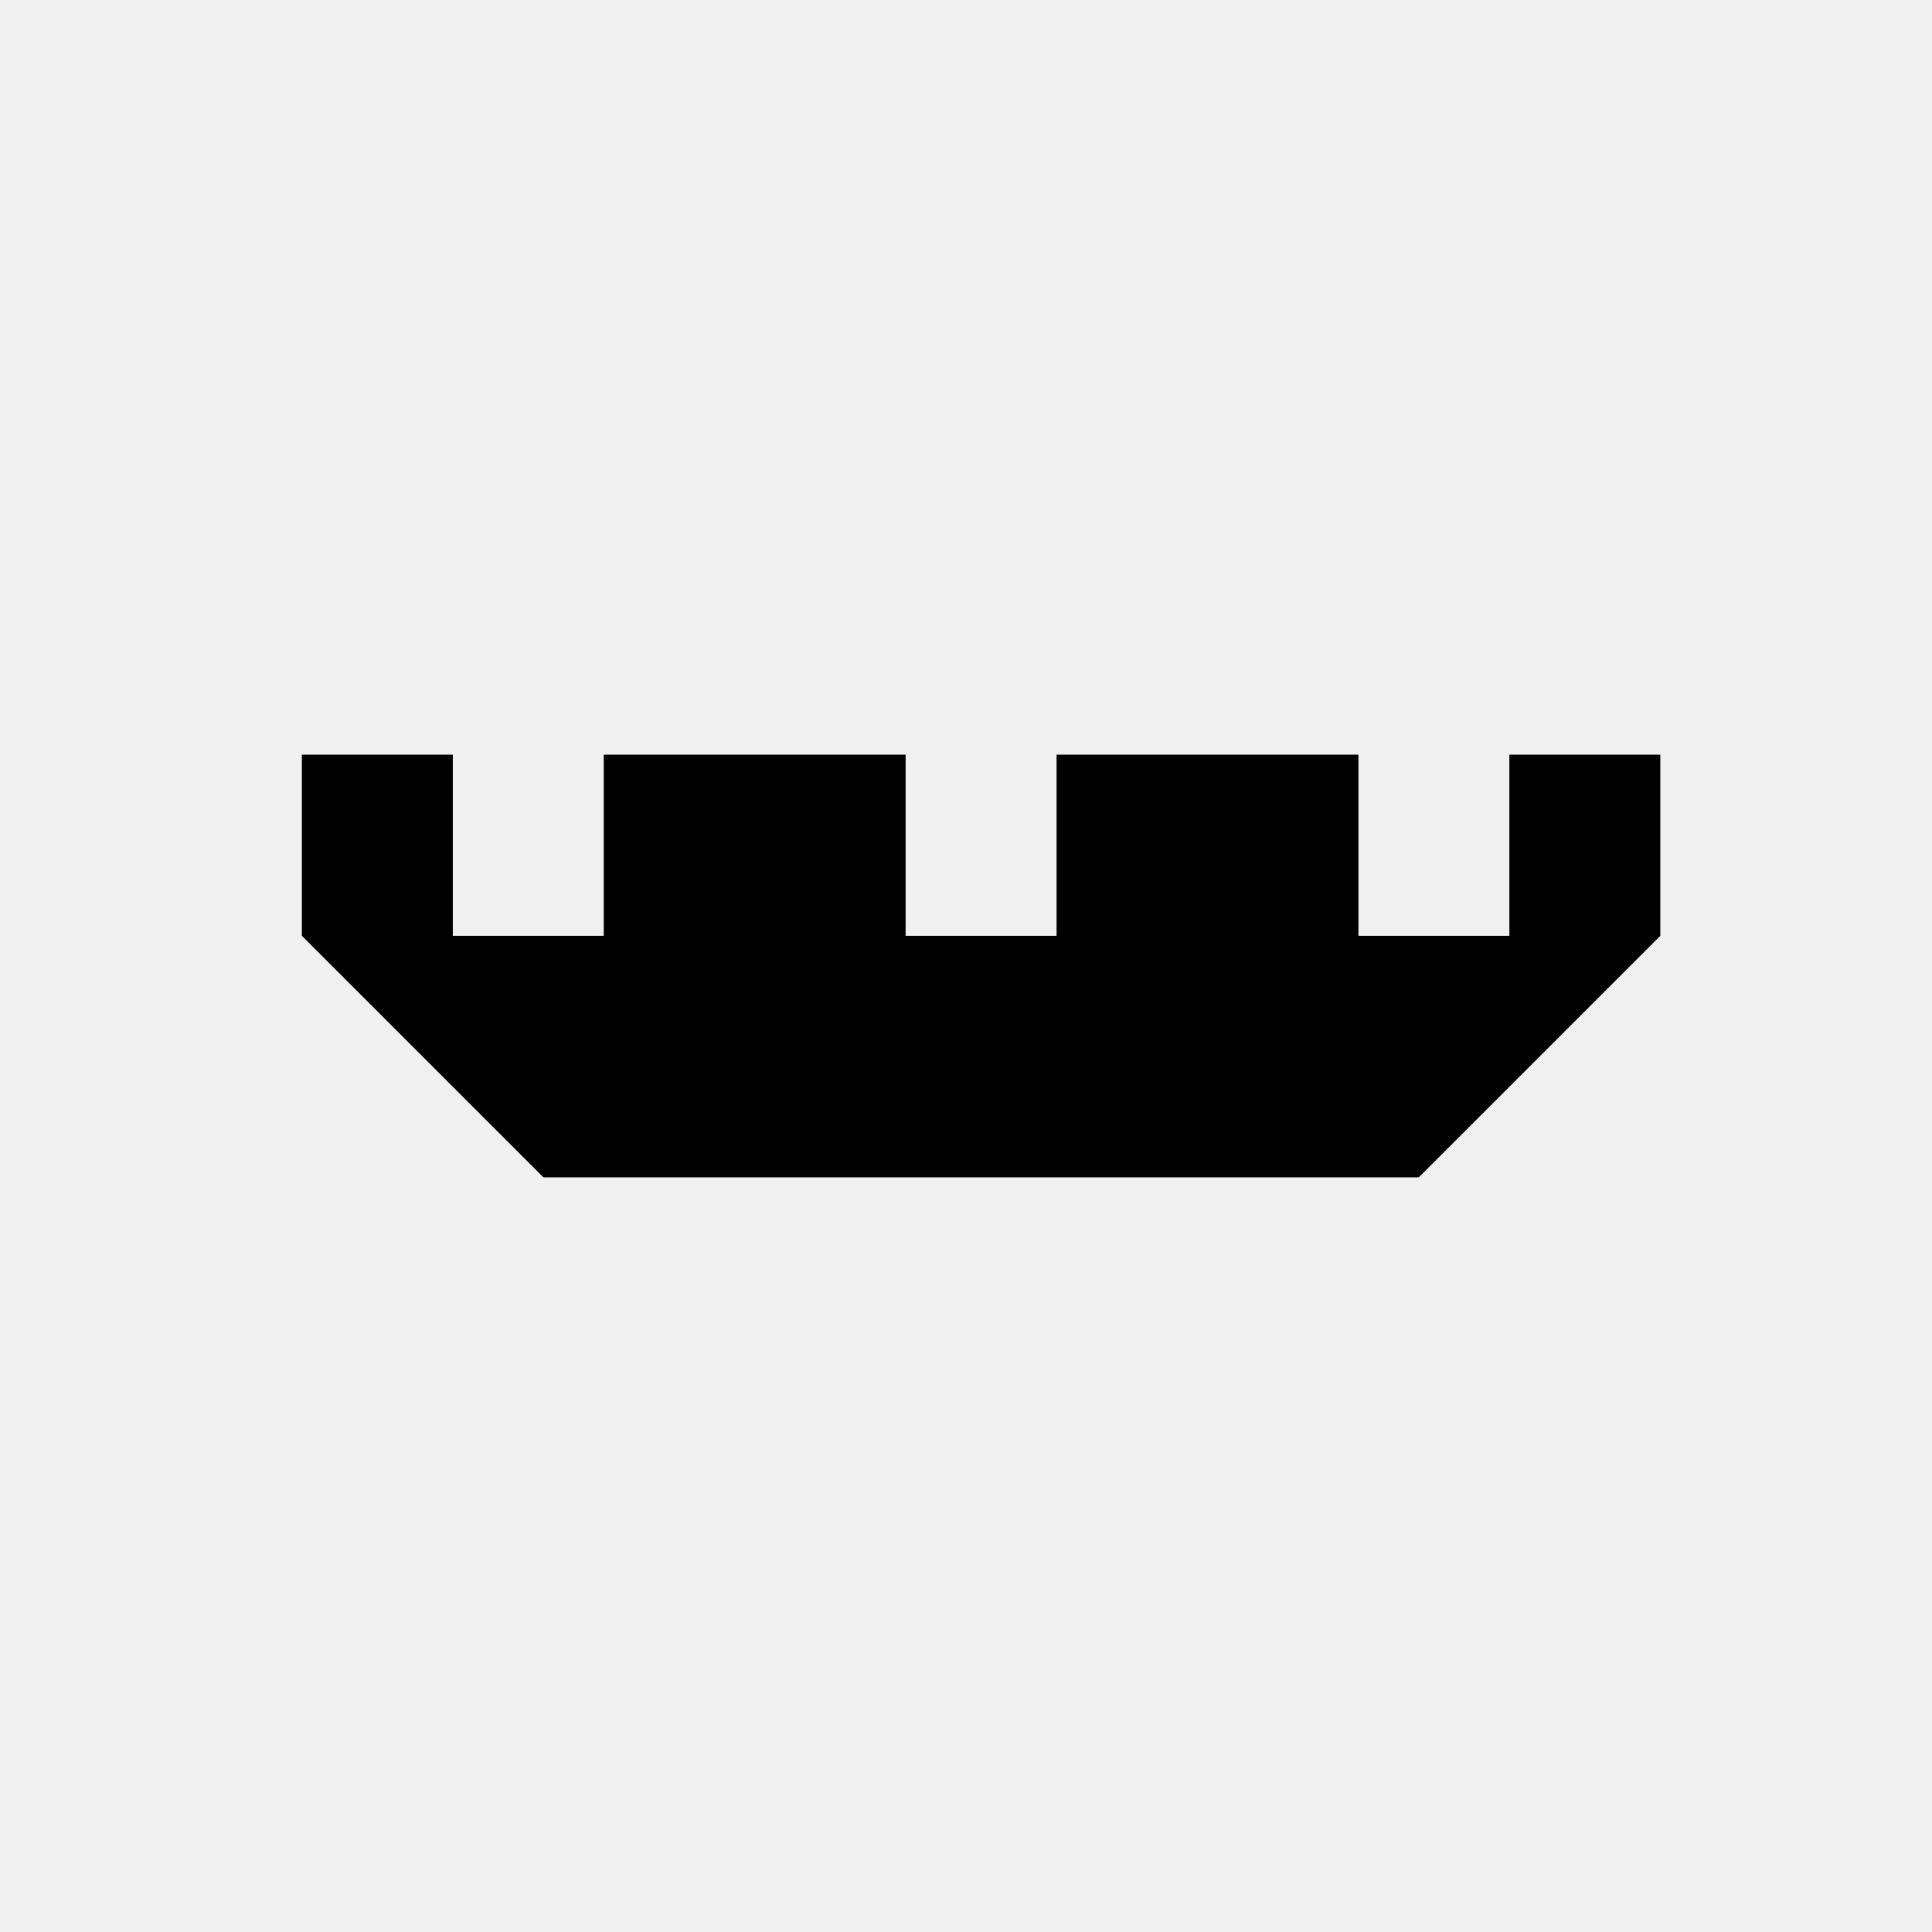
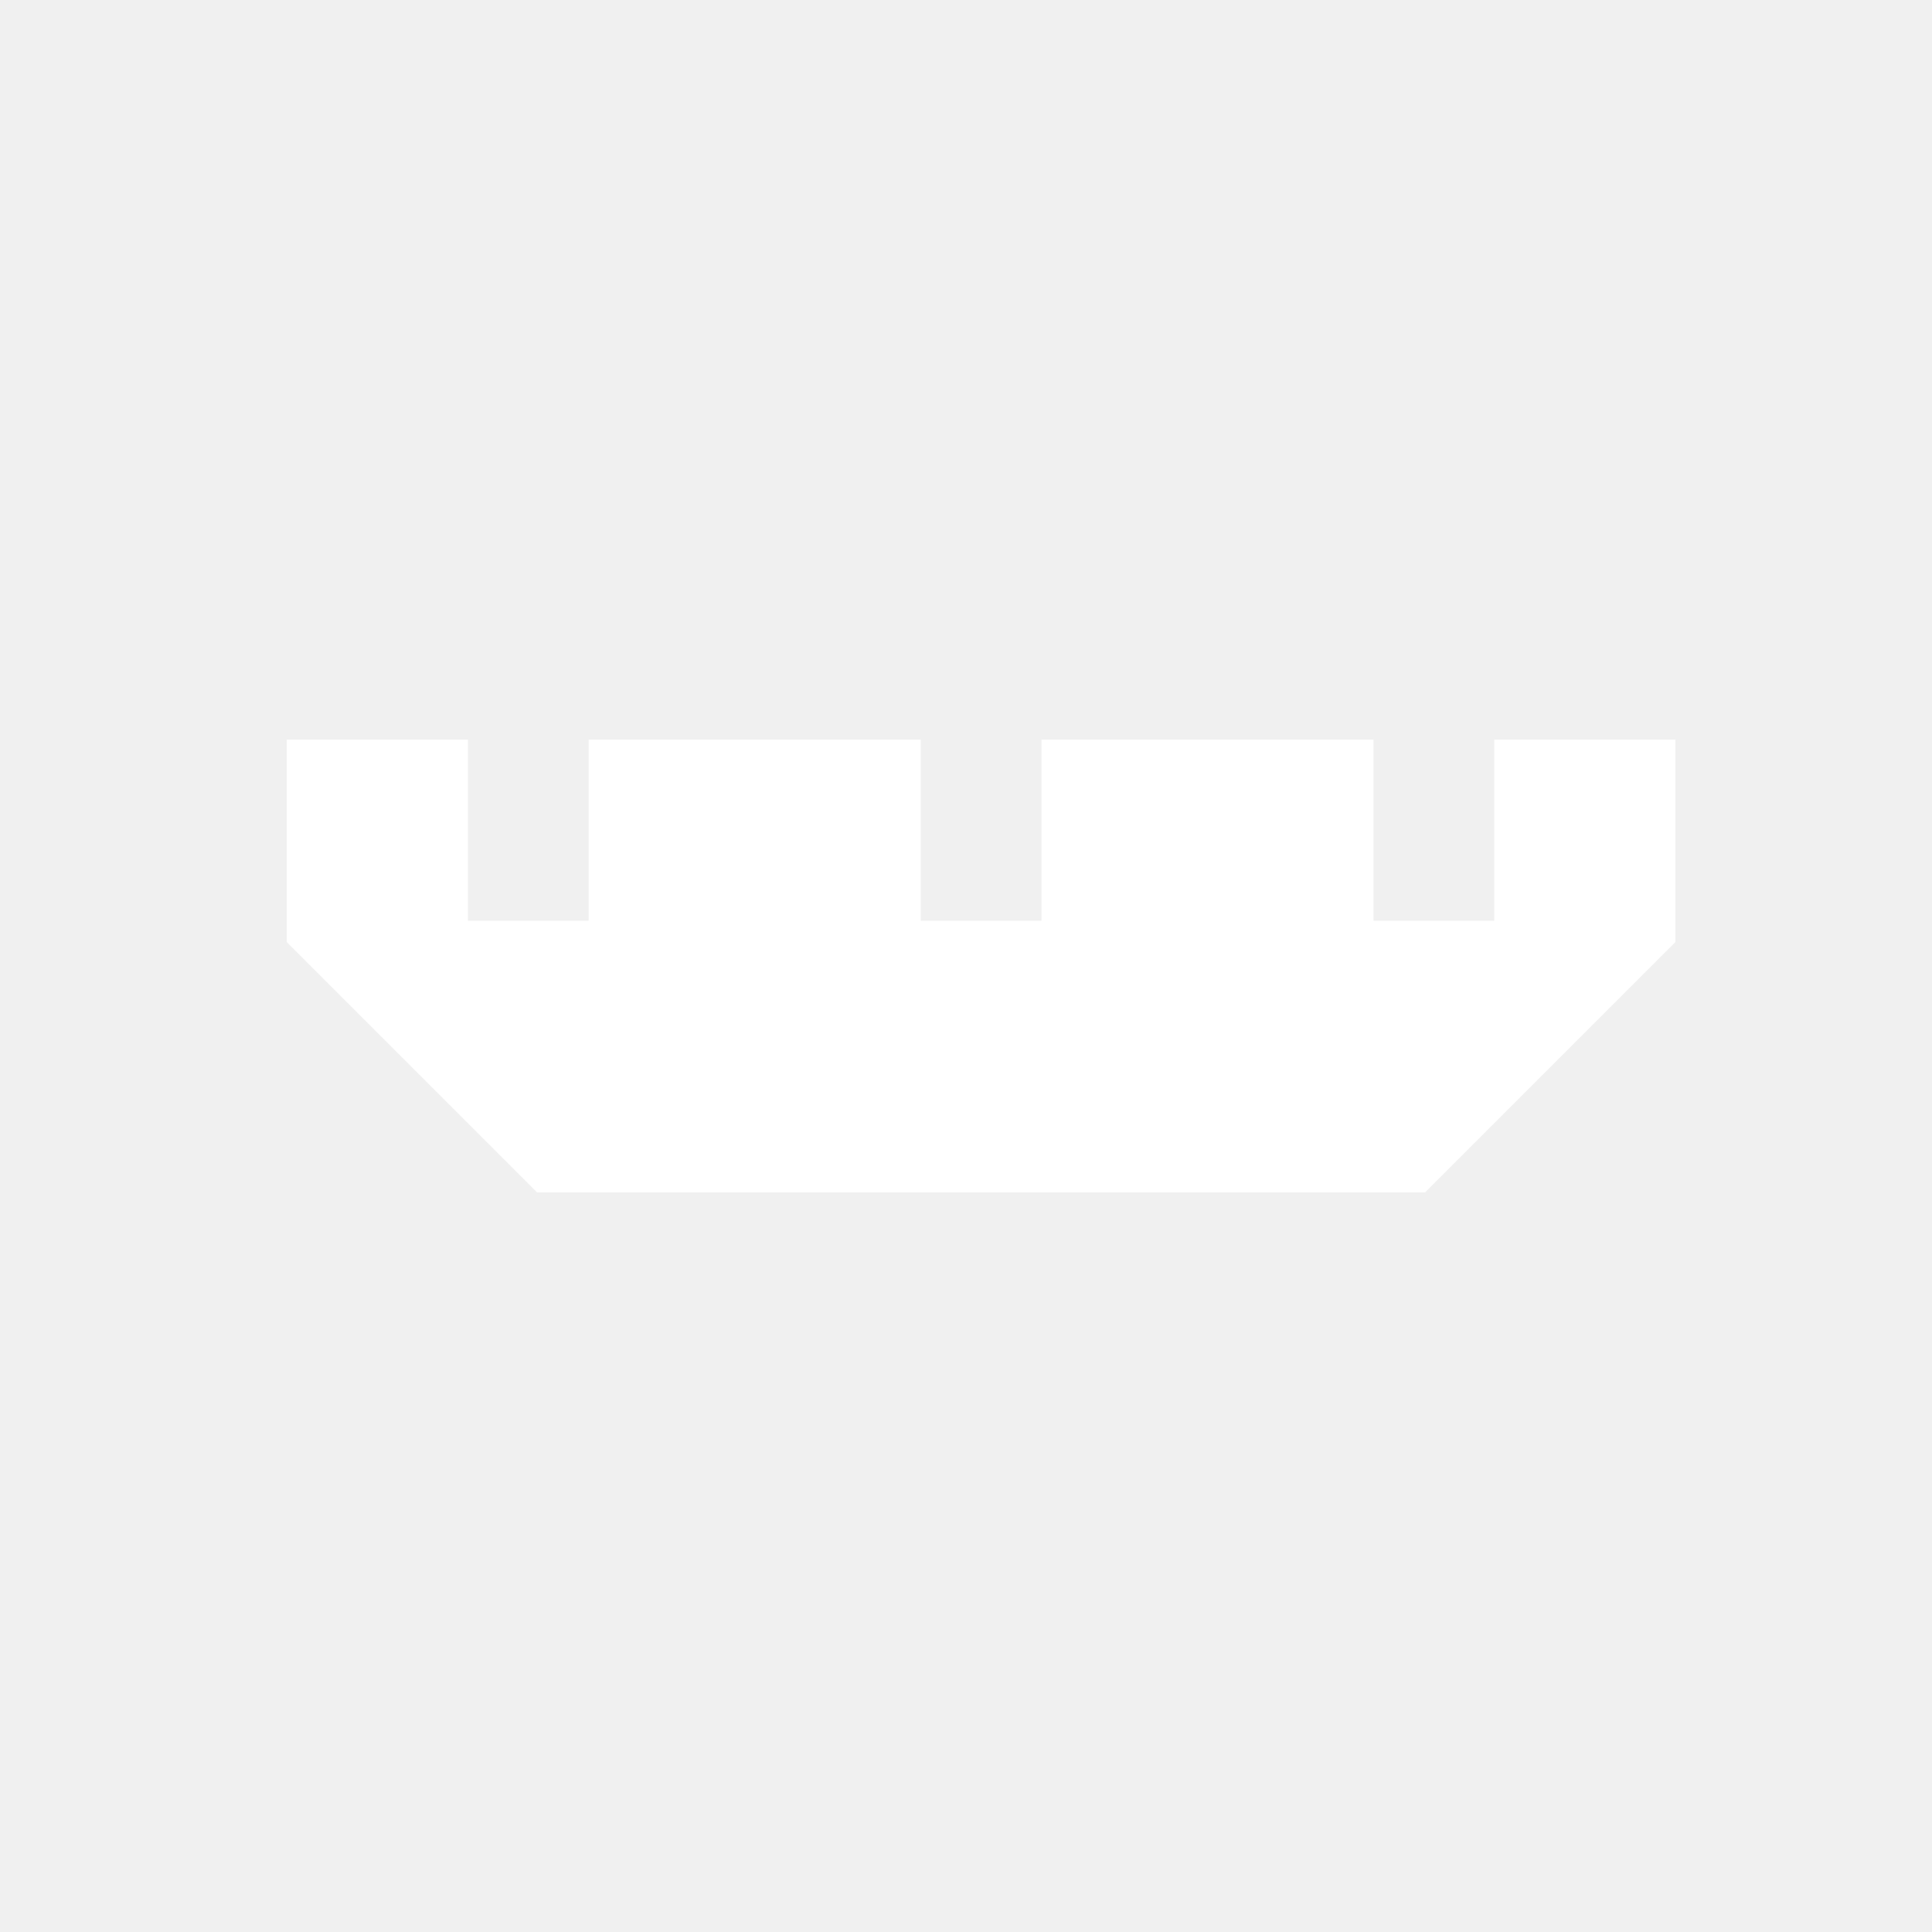
<svg xmlns="http://www.w3.org/2000/svg" version="2.0" width="64" height="64">
  <g transform="translate(0, 0)">
-     <polygon points="55 25,55 31,47 39,18 39,10 31,10 25,15 25,15 31,20 31,20 25,30 25,30 31,35 31,35 25,45 25,45 31,50 31,50 25" />
+     <polygon fill="white" stroke="white" points="55 25,55 31,47 39,18 39,10 31,10 25,15 25,15 31,20 31,20 25,30 25,30 31,35 31,35 25,45 25,45 31,50 31,50 25" />
  </g>
</svg>
